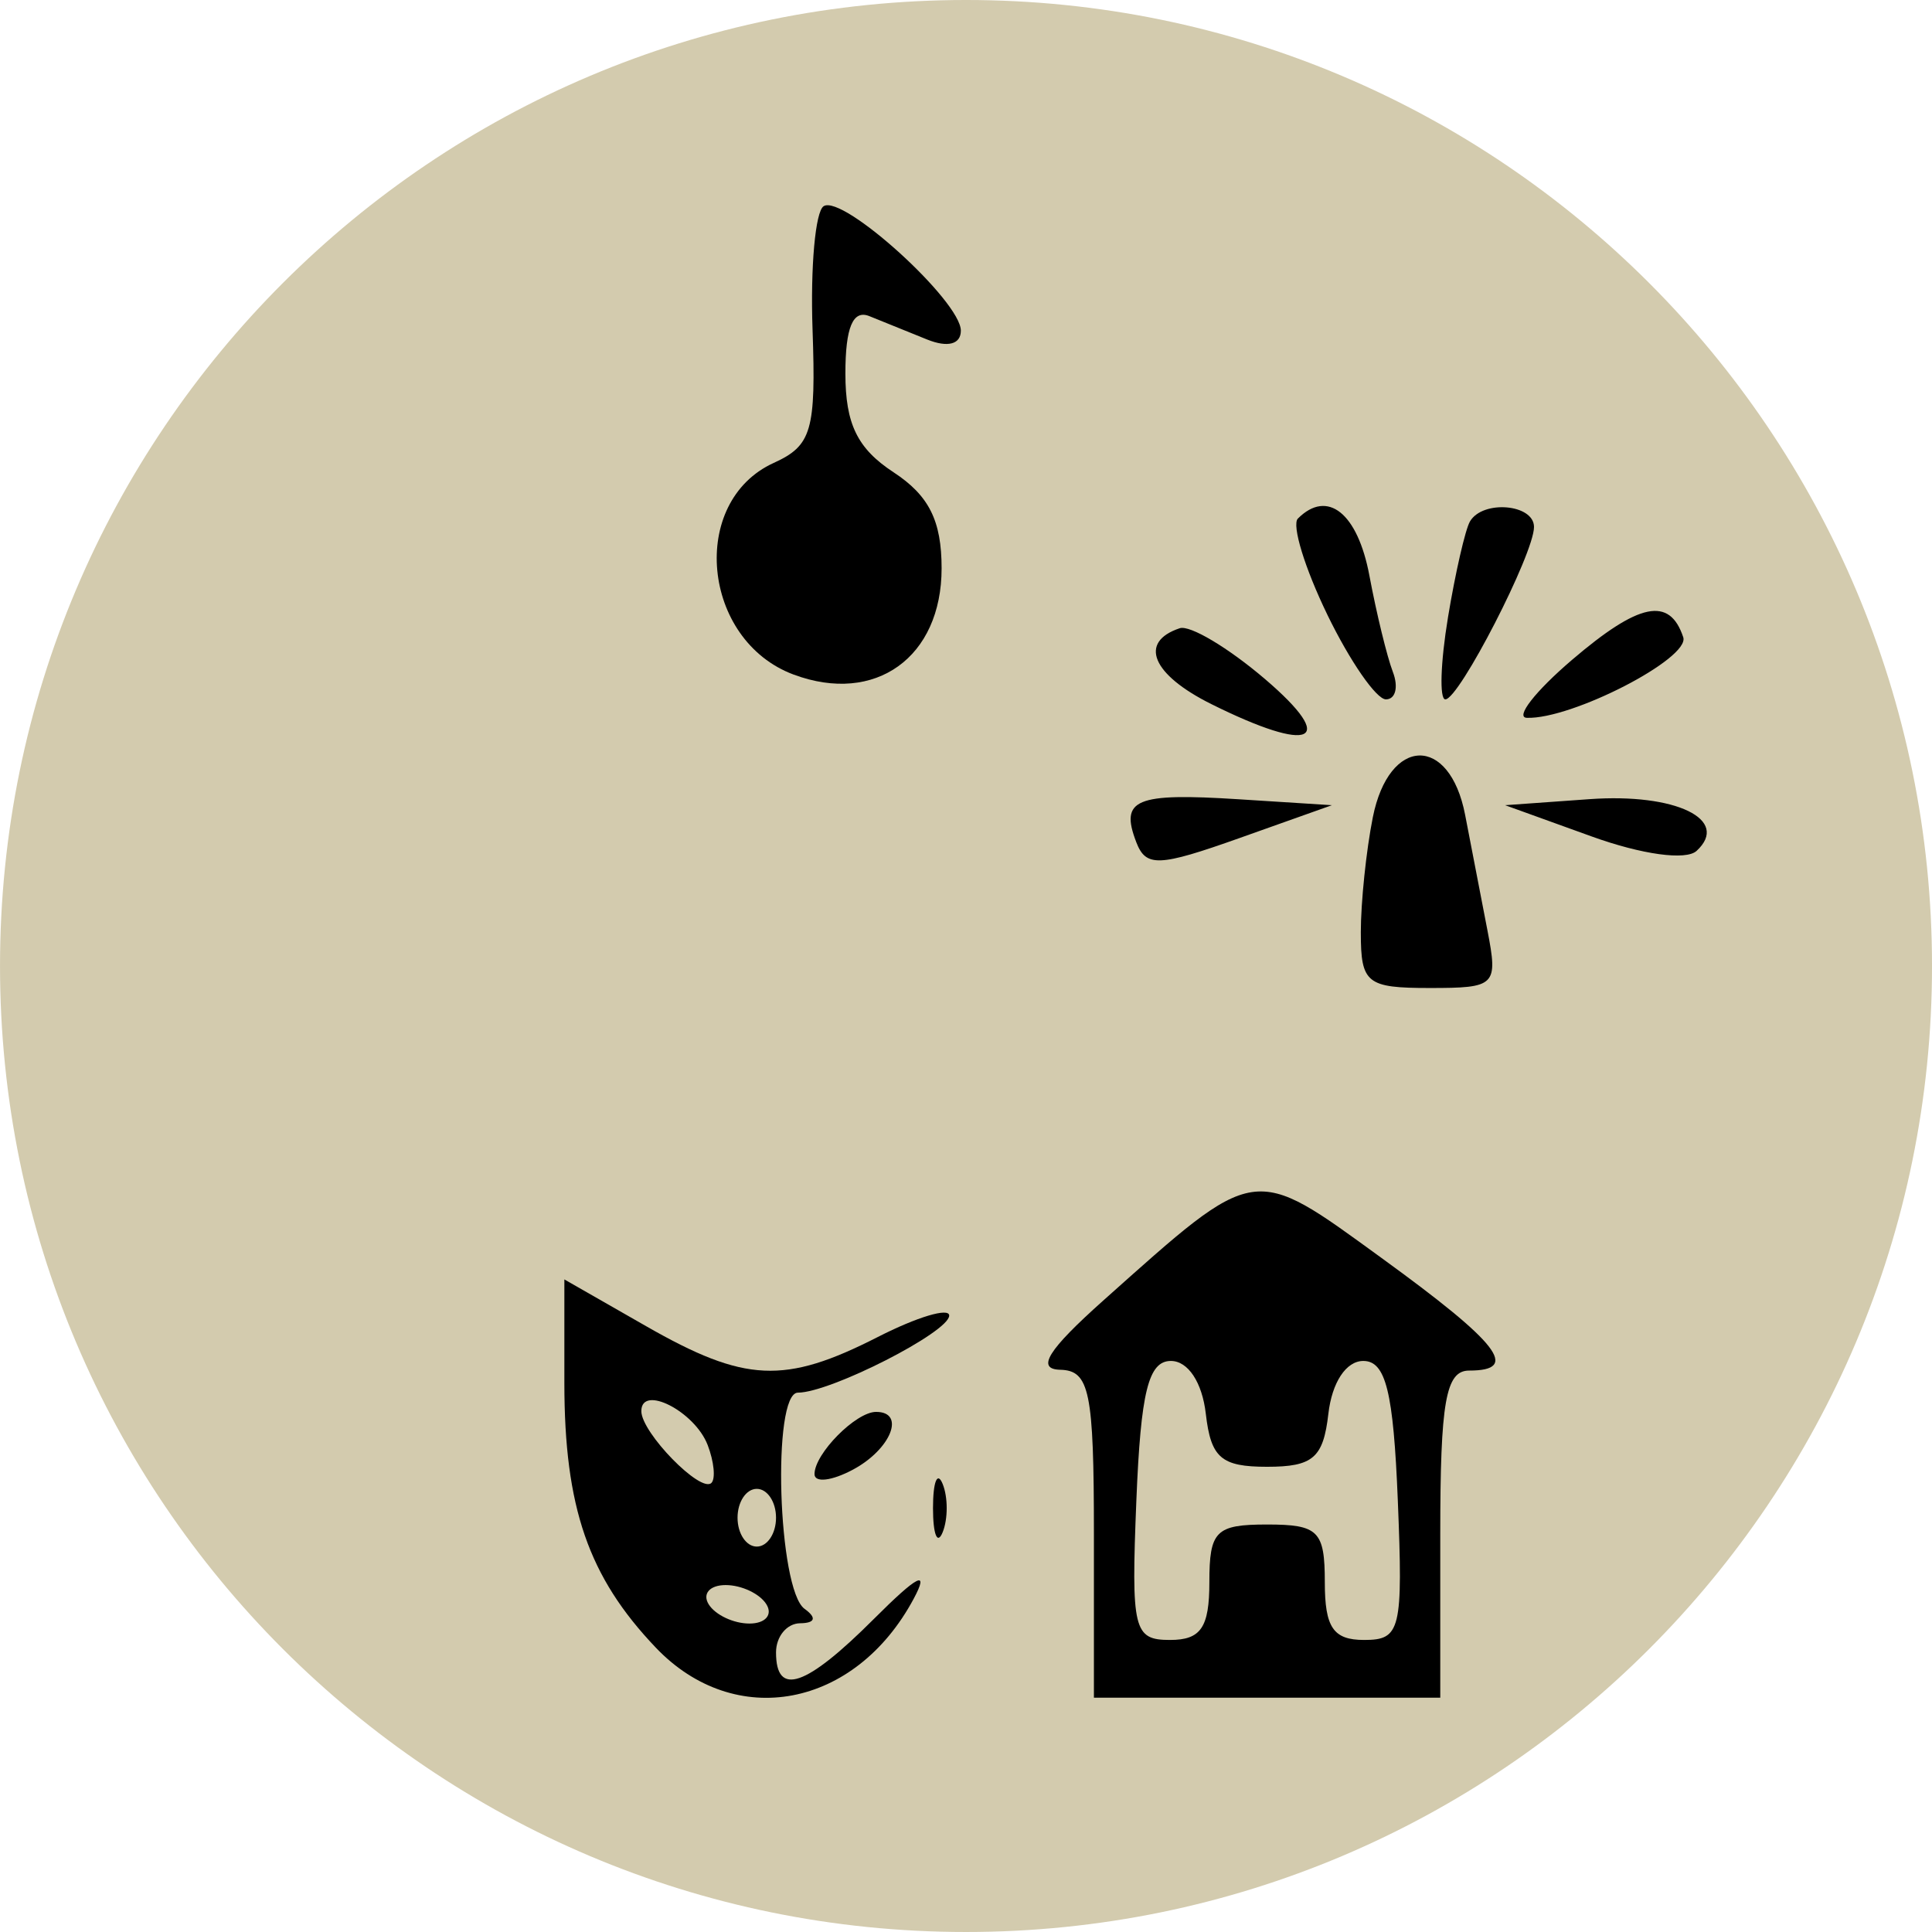
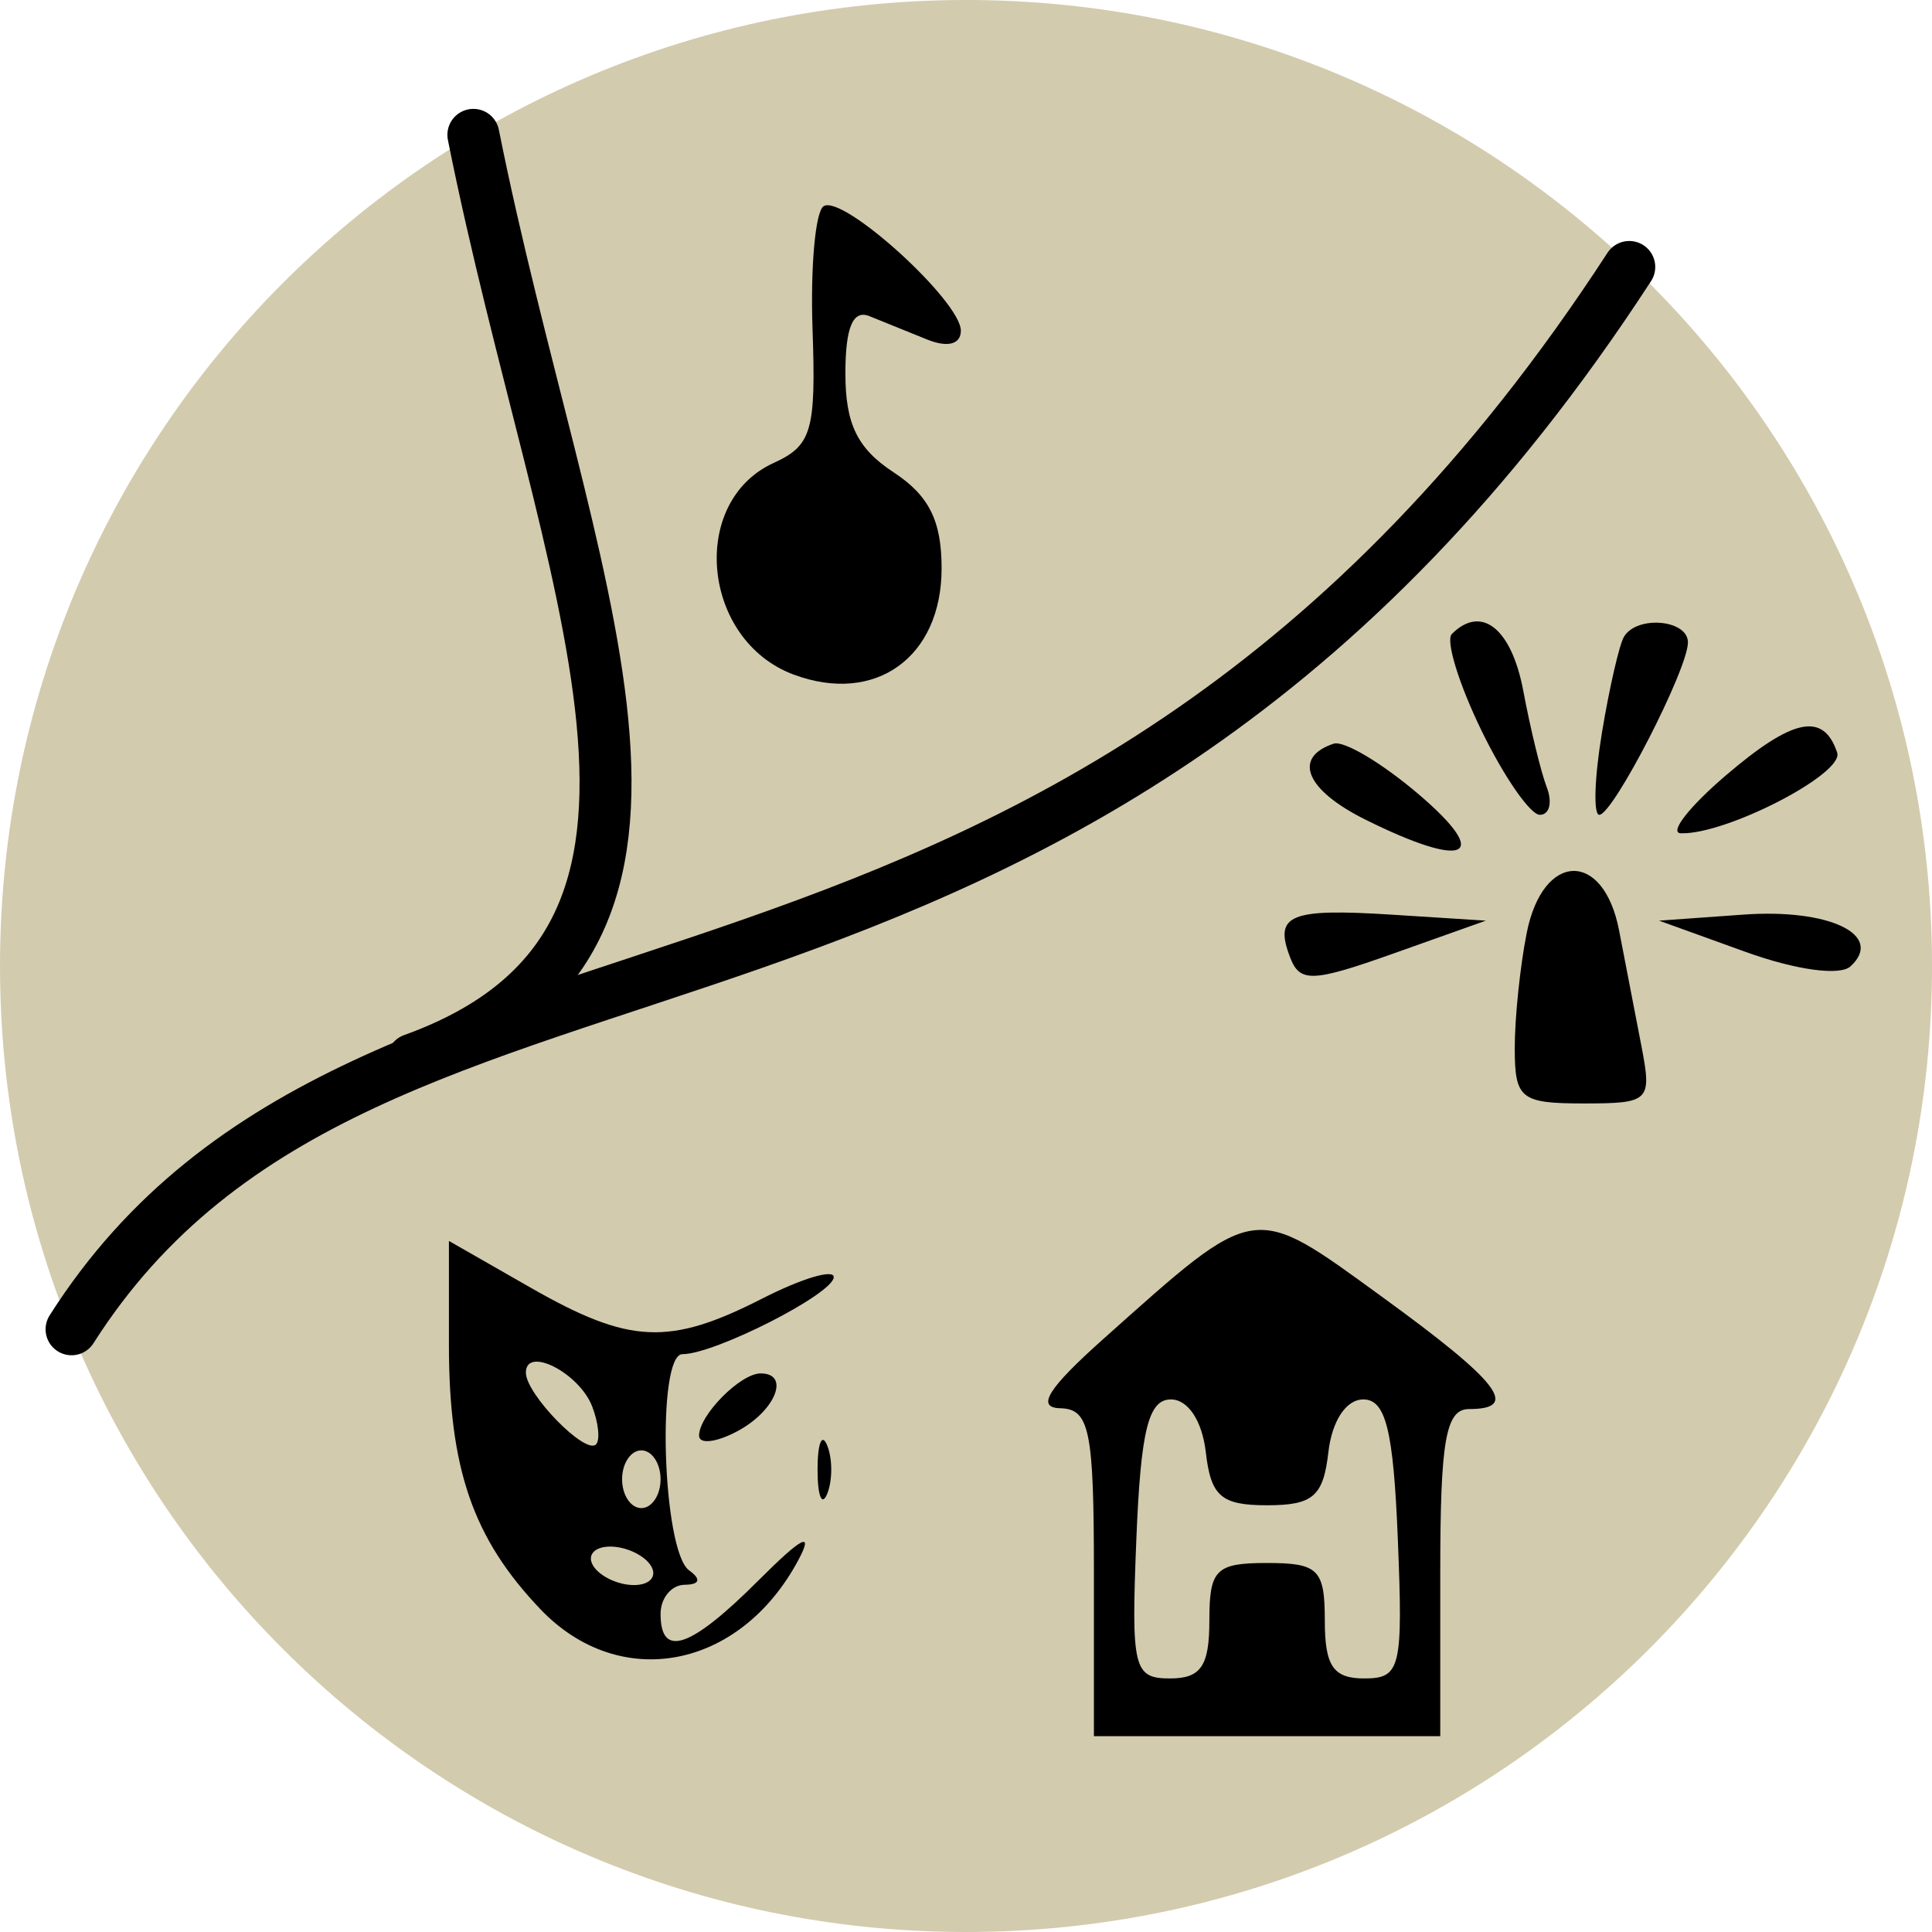
<svg xmlns="http://www.w3.org/2000/svg" id="svg2" version="1.1" width="100.406" height="100.406">
  <defs id="defs6" />
  <path style="fill:#d3cbae;fill-opacity:1;fill-rule:evenodd;stroke:none" id="path3645" d="m 148.149,78.282 a 50.203,50.203 0 1 1 -100.406,0 50.203,50.203 0 1 1 100.406,0 z" transform="translate(-47.74225,-28.07913)" />
-   <path id="path3210" style="fill:#000000" d="m 124.122,472.647 c 0,-2.667 0.333,-3 3,-3 2.667,0 3,0.333 3,3 0,2.355 0.44,3 2.044,3 1.897,0 2.023,-0.519 1.75,-7.25 -0.229,-5.647 -0.625,-7.25 -1.794,-7.25 -0.893,0 -1.628,1.113 -1.816,2.75 -0.263,2.287 -0.799,2.75 -3.184,2.75 -2.384,0 -2.92,-0.463 -3.184,-2.75 -0.188,-1.637 -0.923,-2.75 -1.816,-2.75 -1.168,0 -1.565,1.603 -1.794,7.25 -0.273,6.731 -0.147,7.25 1.75,7.25 1.604,0 2.044,-0.645 2.044,-3 z m -6,-2.5 c 0,-7.413 -0.224,-8.505 -1.75,-8.542 -1.267,-0.03 -0.646,-1.027 2.25,-3.61 8.018,-7.153 7.694,-7.103 14.449,-2.199 6.117,4.441 7.214,5.851 4.551,5.851 -1.216,0 -1.5,1.611 -1.5,8.5 l 0,8.5 -9,0 -9,0 0,-8.5 z" transform="translate(-61.27146,-390.4184)" />
-   <path id="path3178" style="fill:#000000" d="m 96.122,396.882 c 0,-1.063 2.148,-3.235 3.2,-3.235 1.552,0 0.775,1.943 -1.2,3 -1.1,0.589 -2,0.695 -2,0.235 z m 6.158,1.765 c 0,-1.375 0.227,-1.938 0.504,-1.25 0.277,0.688 0.277,1.812 0,2.5 -0.277,0.688 -0.504,0.125 -0.504,-1.25 z m -11.712,-3.28 c -0.67,-1.746 -3.446,-3.164 -3.446,-1.76 0,1.117 3.091,4.283 3.643,3.731 0.222,-0.222 0.134,-1.109 -0.196,-1.97 z m 3.554,3.78 c 0,-0.825 -0.45,-1.5 -1,-1.5 -0.55,0 -1,0.675 -1,1.5 0,0.825 0.45,1.5 1,1.5 0.55,0 1,-0.675 1,-1.5 z m -0.5,4.5 c -0.34,-0.55 -1.293,-1 -2.118,-1 -0.825,0 -1.222,0.45 -0.882,1 0.34,0.55 1.293,1 2.118,1 0.825,0 1.222,-0.45 0.882,-1 z m -5.749,2.25 c -3.501,-3.67 -4.751,-7.289 -4.751,-13.757 l 0,-5.377 4.25,2.43 c 5.135,2.936 7.194,3.032 12.039,0.562 2.041,-1.041 3.711,-1.542 3.711,-1.114 0,0.858 -6.178,4.006 -7.862,4.006 -1.359,0 -1.046,10.232 0.344,11.235 0.644,0.465 0.559,0.74 -0.232,0.75 -0.688,0.008 -1.25,0.69 -1.25,1.515 0,2.325 1.552,1.794 5.087,-1.741 2.278,-2.278 2.893,-2.59 2.069,-1.051 -3.041,5.681 -9.282,6.865 -13.406,2.542 z" transform="translate(-53.79192,-320.2711)" />
+   <path id="path3210" style="fill:#000000" d="m 124.122,472.647 c 0,-2.667 0.333,-3 3,-3 2.667,0 3,0.333 3,3 0,2.355 0.44,3 2.044,3 1.897,0 2.023,-0.519 1.75,-7.25 -0.229,-5.647 -0.625,-7.25 -1.794,-7.25 -0.893,0 -1.628,1.113 -1.816,2.75 -0.263,2.287 -0.799,2.75 -3.184,2.75 -2.384,0 -2.92,-0.463 -3.184,-2.75 -0.188,-1.637 -0.923,-2.75 -1.816,-2.75 -1.168,0 -1.565,1.603 -1.794,7.25 -0.273,6.731 -0.147,7.25 1.75,7.25 1.604,0 2.044,-0.645 2.044,-3 z m -6,-2.5 c 0,-7.413 -0.224,-8.505 -1.75,-8.542 -1.267,-0.03 -0.646,-1.027 2.25,-3.61 8.018,-7.153 7.694,-7.103 14.449,-2.199 6.117,4.441 7.214,5.851 4.551,5.851 -1.216,0 -1.5,1.611 -1.5,8.5 l 0,8.5 -9,0 -9,0 0,-8.5 z" transform="translate(-61.27146,-388.4184)" />
+   <path id="path3178" style="fill:#000000" d="m 96.122,396.882 c 0,-1.063 2.148,-3.235 3.2,-3.235 1.552,0 0.775,1.943 -1.2,3 -1.1,0.589 -2,0.695 -2,0.235 z m 6.158,1.765 c 0,-1.375 0.227,-1.938 0.504,-1.25 0.277,0.688 0.277,1.812 0,2.5 -0.277,0.688 -0.504,0.125 -0.504,-1.25 z m -11.712,-3.28 c -0.67,-1.746 -3.446,-3.164 -3.446,-1.76 0,1.117 3.091,4.283 3.643,3.731 0.222,-0.222 0.134,-1.109 -0.196,-1.97 z m 3.554,3.78 c 0,-0.825 -0.45,-1.5 -1,-1.5 -0.55,0 -1,0.675 -1,1.5 0,0.825 0.45,1.5 1,1.5 0.55,0 1,-0.675 1,-1.5 z m -0.5,4.5 c -0.34,-0.55 -1.293,-1 -2.118,-1 -0.825,0 -1.222,0.45 -0.882,1 0.34,0.55 1.293,1 2.118,1 0.825,0 1.222,-0.45 0.882,-1 z m -5.749,2.25 c -3.501,-3.67 -4.751,-7.289 -4.751,-13.757 l 0,-5.377 4.25,2.43 c 5.135,2.936 7.194,3.032 12.039,0.562 2.041,-1.041 3.711,-1.542 3.711,-1.114 0,0.858 -6.178,4.006 -7.862,4.006 -1.359,0 -1.046,10.232 0.344,11.235 0.644,0.465 0.559,0.74 -0.232,0.75 -0.688,0.008 -1.25,0.69 -1.25,1.515 0,2.325 1.552,1.794 5.087,-1.741 2.278,-2.278 2.893,-2.59 2.069,-1.051 -3.041,5.681 -9.282,6.865 -13.406,2.542 z" transform="translate(-59.79192,-322.2711)" />
  <path style="fill:#000000" d="m 91.437,274.572 c -4.785,-1.779 -5.465,-8.99 -1.038,-11.004 1.972,-0.897 2.199,-1.679 2.015,-6.934 -0.114,-3.257 0.146,-6.141 0.579,-6.408 1.008,-0.623 7.128,4.933 7.128,6.471 0,0.709 -0.683,0.889 -1.75,0.46 -0.963,-0.387 -2.312,-0.933 -3,-1.214 -0.859,-0.351 -1.25,0.581 -1.25,2.981 0,2.621 0.623,3.9 2.5,5.13 1.844,1.208 2.5,2.518 2.5,4.993 0,4.627 -3.443,7.101 -7.685,5.524 z" id="path3156" transform="translate(-50.18584,-239.5117)" />
-   <path id="path3072" style="fill:#000000" d="m 128.65,55.397 c 0.387,-2.337 0.903,-4.588 1.147,-5 0.669,-1.131 3.326,-0.9 3.326,0.29 0,1.395 -3.891,8.96 -4.608,8.96 -0.312,0 -0.251,-1.913 0.136,-4.25 z m -6.265,-0.147 c -1.175,-2.418 -1.864,-4.668 -1.533,-5 1.54,-1.54 3.107,-0.289 3.717,2.968 0.368,1.964 0.917,4.214 1.218,5 0.302,0.786 0.14,1.429 -0.359,1.429 -0.499,0 -1.869,-1.978 -3.044,-4.397 z m 12.71,2.347 c 3.489,-2.982 5.075,-3.305 5.784,-1.18 0.366,1.099 -5.794,4.273 -8.129,4.189 -0.62,-0.022 0.435,-1.376 2.345,-3.009 z m -18.743,2.295 c -3.087,-1.536 -3.79,-3.225 -1.641,-3.942 0.53,-0.177 2.527,1.014 4.438,2.647 3.821,3.266 2.445,3.903 -2.797,1.295 z m 19.77,6.88 -4.5,-1.625 4.386,-0.314 c 4.475,-0.321 7.332,1.06 5.564,2.689 -0.55,0.507 -2.843,0.191 -5.45,-0.75 z m -23.672,0.288 c -0.853,-2.223 -0.04,-2.563 5.314,-2.222 l 4.857,0.309 -4.798,1.706 c -4.214,1.498 -4.868,1.523 -5.374,0.207 z m 11.672,4.712 c 0,-1.581 0.281,-4.281 0.625,-6 0.843,-4.215 3.99,-4.297 4.796,-0.125 0.319,1.65 0.84,4.35 1.159,6 0.557,2.883 0.439,3 -3,3 -3.276,0 -3.579,-0.244 -3.579,-2.875 z" transform="translate(-53.40087,-23.30086)" />
+   <path id="path3072" style="fill:#000000" d="m 128.65,55.397 c 0.387,-2.337 0.903,-4.588 1.147,-5 0.669,-1.131 3.326,-0.9 3.326,0.29 0,1.395 -3.891,8.96 -4.608,8.96 -0.312,0 -0.251,-1.913 0.136,-4.25 z m -6.265,-0.147 c -1.175,-2.418 -1.864,-4.668 -1.533,-5 1.54,-1.54 3.107,-0.289 3.717,2.968 0.368,1.964 0.917,4.214 1.218,5 0.302,0.786 0.14,1.429 -0.359,1.429 -0.499,0 -1.869,-1.978 -3.044,-4.397 z m 12.71,2.347 c 3.489,-2.982 5.075,-3.305 5.784,-1.18 0.366,1.099 -5.794,4.273 -8.129,4.189 -0.62,-0.022 0.435,-1.376 2.345,-3.009 z m -18.743,2.295 c -3.087,-1.536 -3.79,-3.225 -1.641,-3.942 0.53,-0.177 2.527,1.014 4.438,2.647 3.821,3.266 2.445,3.903 -2.797,1.295 z m 19.77,6.88 -4.5,-1.625 4.386,-0.314 c 4.475,-0.321 7.332,1.06 5.564,2.689 -0.55,0.507 -2.843,0.191 -5.45,-0.75 z m -23.672,0.288 c -0.853,-2.223 -0.04,-2.563 5.314,-2.222 l 4.857,0.309 -4.798,1.706 c -4.214,1.498 -4.868,1.523 -5.374,0.207 z m 11.672,4.712 c 0,-1.581 0.281,-4.281 0.625,-6 0.843,-4.215 3.99,-4.297 4.796,-0.125 0.319,1.65 0.84,4.35 1.159,6 0.557,2.883 0.439,3 -3,3 -3.276,0 -3.579,-0.244 -3.579,-2.875 z" transform="translate(-45.40087,-17.30086)" />
+   <path style="fill:none;stroke:#000000;stroke-width:2.7;stroke-linecap:round;stroke-linejoin:miter;stroke-opacity:1;stroke-miterlimit:4;stroke-dasharray:none" d="M 3.719,69.083 C 19.375,44.462 55.582,58.627 84.673,13.874" id="path2986" />
+   <path style="fill:none;stroke:#000000;stroke-width:2.7;stroke-linecap:round;stroke-linejoin:miter;stroke-opacity:1;stroke-miterlimit:4;stroke-dasharray:none" d="M 21.454,55.066 C 38.828,48.807 29.308,30.511 24.601,7.008" id="path2992" />
</svg>
